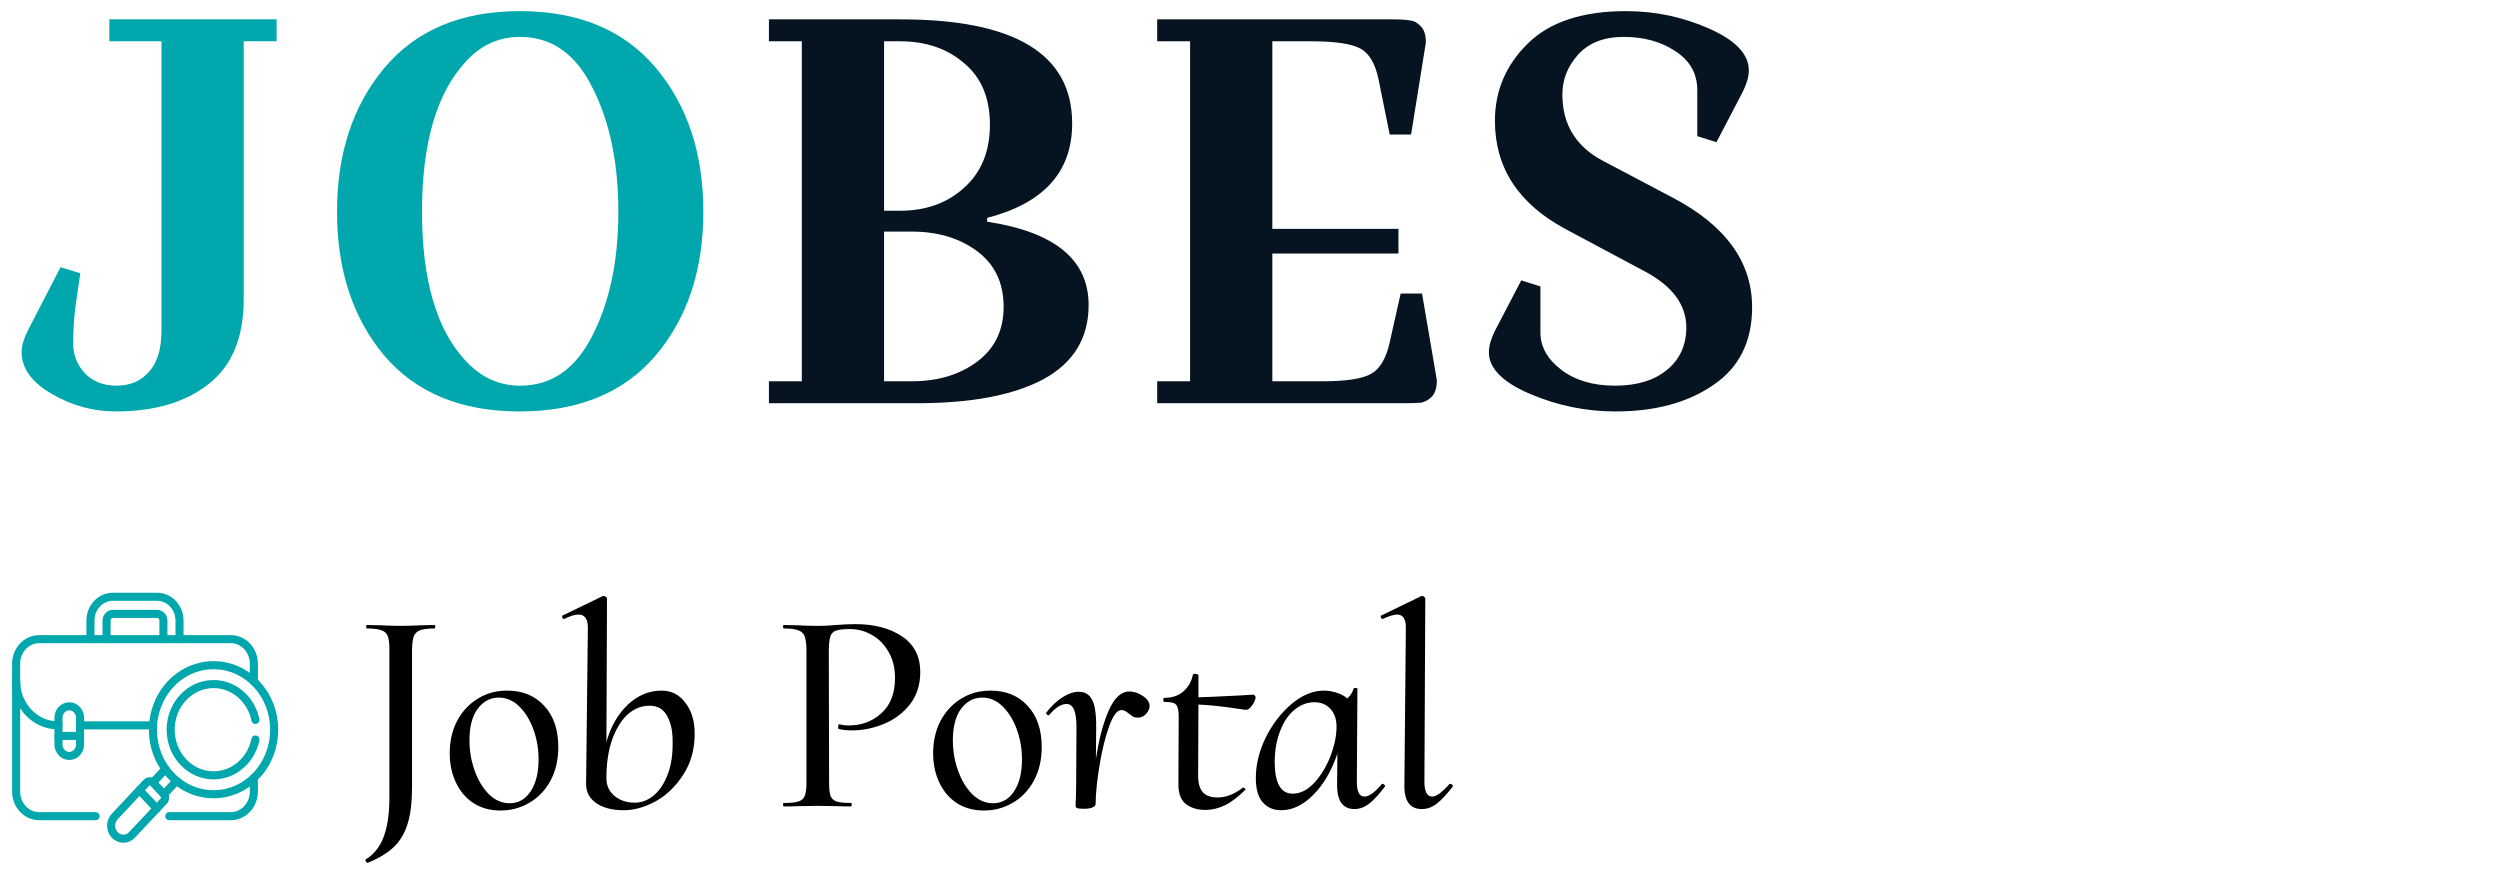
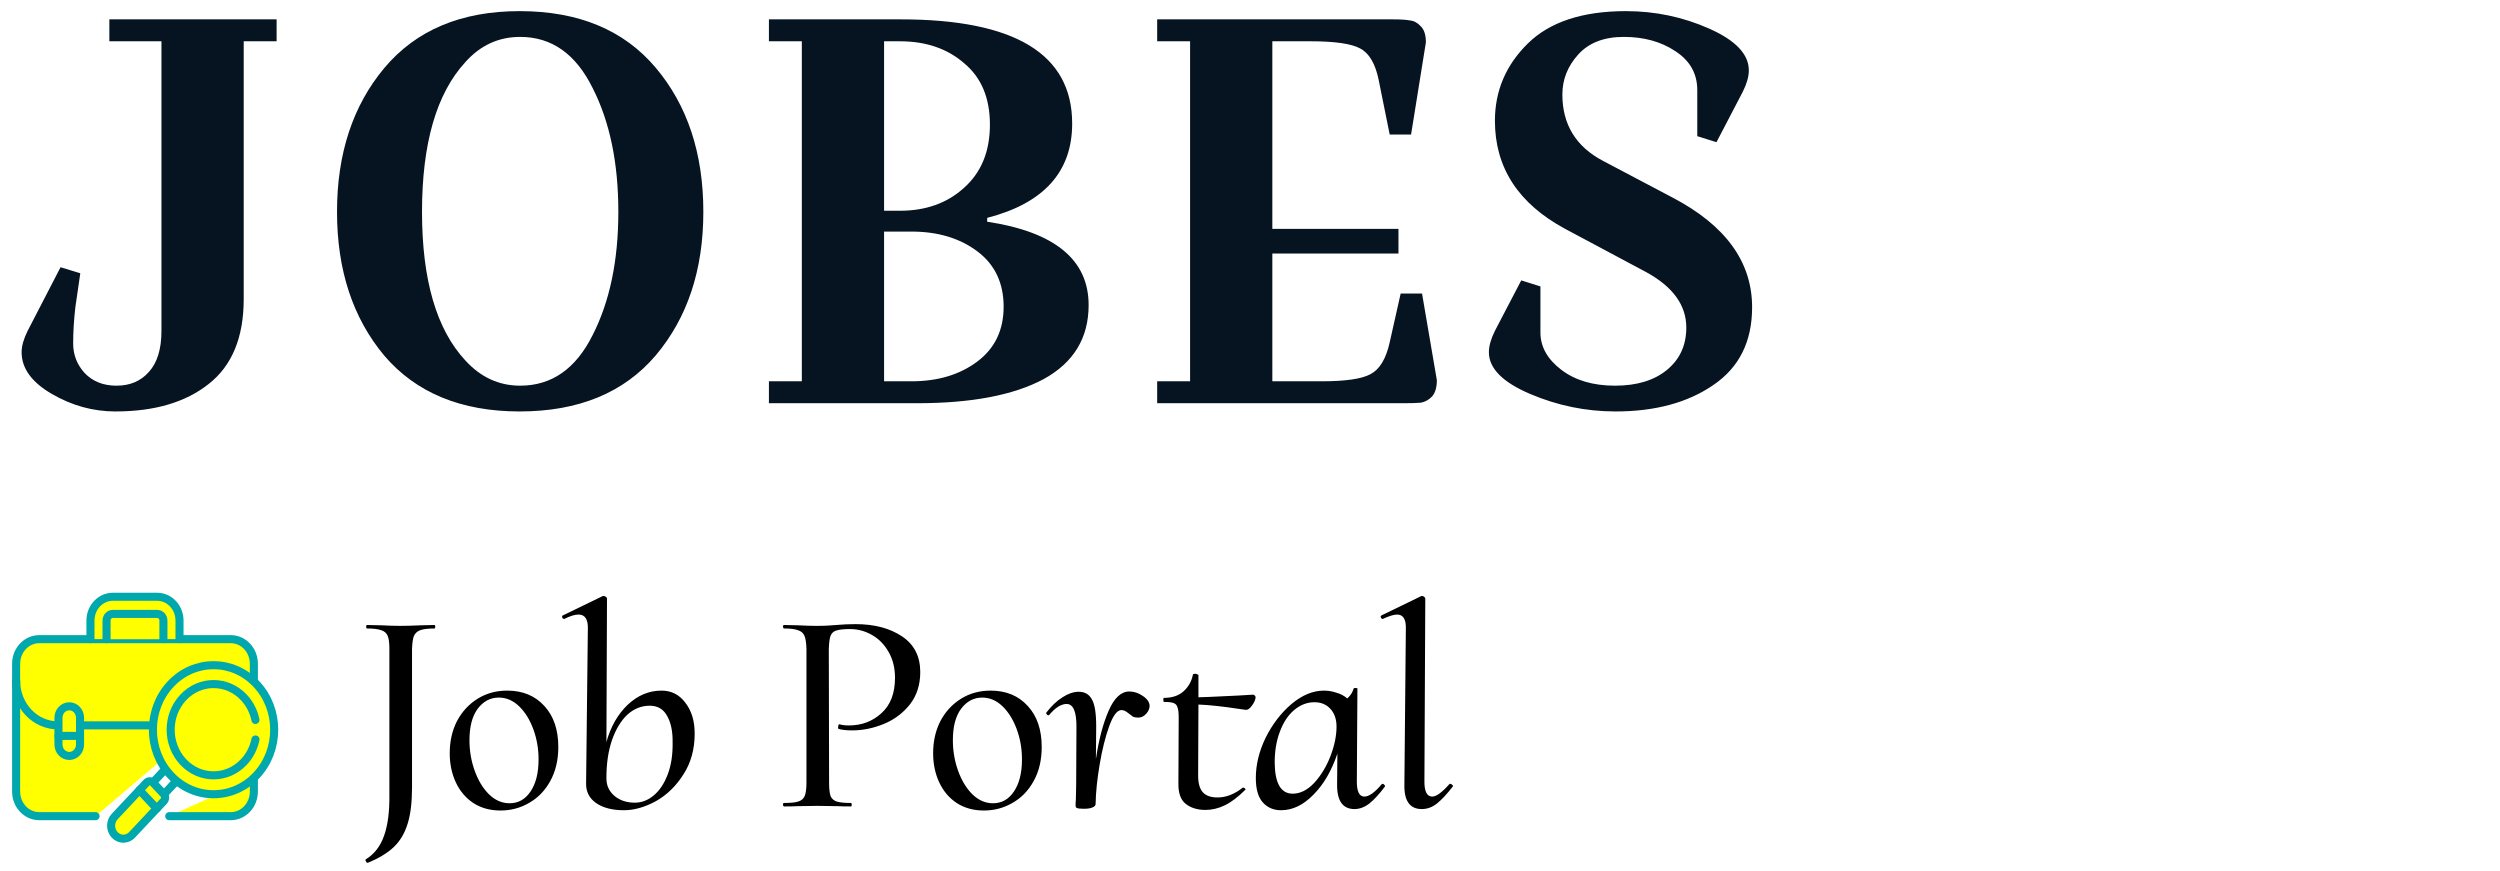
- <svg xmlns="http://www.w3.org/2000/svg" width="155" height="54" viewBox="0 0 155 54" fill="none">
+ <svg xmlns="http://www.w3.org/2000/svg" width="155" height="54" viewBox="0 0 155 54" fill="#FFFF00">
  <path d="M22.81 53.492C22.762 53.504 22.72 53.474 22.684 53.402C22.648 53.342 22.648 53.3 22.684 53.276C23.212 52.952 23.59 52.46 23.818 51.8C24.046 51.152 24.154 50.312 24.142 49.28V40.208C24.142 39.848 24.106 39.584 24.034 39.416C23.962 39.248 23.83 39.134 23.638 39.074C23.446 39.002 23.152 38.966 22.756 38.966C22.72 38.966 22.702 38.93 22.702 38.858C22.702 38.786 22.72 38.75 22.756 38.75L23.62 38.768C24.1 38.792 24.496 38.804 24.808 38.804C25.156 38.804 25.594 38.792 26.122 38.768L26.932 38.75C26.968 38.75 26.986 38.786 26.986 38.858C26.986 38.93 26.968 38.966 26.932 38.966C26.536 38.966 26.242 39.002 26.05 39.074C25.858 39.146 25.726 39.272 25.654 39.452C25.594 39.62 25.558 39.884 25.546 40.244V48.794C25.546 49.73 25.456 50.486 25.276 51.062C25.096 51.65 24.814 52.13 24.43 52.502C24.046 52.874 23.506 53.204 22.81 53.492ZM31.033 50.252C30.385 50.252 29.821 50.096 29.341 49.784C28.873 49.472 28.513 49.046 28.261 48.506C28.009 47.966 27.883 47.366 27.883 46.706C27.883 45.962 28.033 45.296 28.333 44.708C28.645 44.12 29.071 43.658 29.611 43.322C30.151 42.986 30.763 42.818 31.447 42.818C32.407 42.818 33.175 43.136 33.751 43.772C34.327 44.396 34.615 45.242 34.615 46.31C34.615 47.126 34.447 47.834 34.111 48.434C33.787 49.022 33.349 49.472 32.797 49.784C32.257 50.096 31.669 50.252 31.033 50.252ZM31.591 49.802C32.131 49.802 32.563 49.562 32.887 49.082C33.223 48.59 33.391 47.924 33.391 47.084C33.391 46.424 33.283 45.8 33.067 45.212C32.851 44.624 32.557 44.15 32.185 43.79C31.813 43.43 31.393 43.25 30.925 43.25C30.397 43.25 29.959 43.484 29.611 43.952C29.275 44.408 29.107 45.056 29.107 45.896C29.107 46.556 29.215 47.186 29.431 47.786C29.647 48.386 29.941 48.872 30.313 49.244C30.697 49.616 31.123 49.802 31.591 49.802ZM41.018 42.818C41.63 42.818 42.122 43.07 42.494 43.574C42.878 44.066 43.07 44.702 43.07 45.482C43.07 46.454 42.836 47.3 42.368 48.02C41.912 48.74 41.342 49.292 40.658 49.676C39.974 50.048 39.314 50.234 38.678 50.234C37.958 50.234 37.382 50.084 36.95 49.784C36.53 49.484 36.326 49.076 36.338 48.56L36.446 39.02C36.47 38.408 36.278 38.102 35.87 38.102C35.642 38.102 35.348 38.192 34.988 38.372H34.97C34.91 38.372 34.874 38.342 34.862 38.282C34.838 38.21 34.85 38.168 34.898 38.156L37.382 36.95H37.418C37.466 36.95 37.514 36.968 37.562 37.004C37.61 37.04 37.634 37.07 37.634 37.094L37.598 46.004C37.862 45.056 38.3 44.288 38.912 43.7C39.536 43.112 40.238 42.818 41.018 42.818ZM39.362 49.766C39.782 49.766 40.172 49.616 40.532 49.316C40.892 49.016 41.18 48.584 41.396 48.02C41.612 47.456 41.714 46.796 41.702 46.04C41.714 45.356 41.6 44.804 41.36 44.384C41.132 43.964 40.772 43.754 40.28 43.754C39.764 43.754 39.302 43.94 38.894 44.312C38.498 44.684 38.18 45.212 37.94 45.896C37.712 46.568 37.598 47.342 37.598 48.218V48.272C37.598 48.704 37.766 49.064 38.102 49.352C38.438 49.628 38.858 49.766 39.362 49.766ZM48.614 50C48.578 50 48.554 49.964 48.542 49.892C48.542 49.82 48.566 49.784 48.614 49.784C49.022 49.784 49.316 49.754 49.496 49.694C49.688 49.634 49.82 49.52 49.892 49.352C49.964 49.172 50 48.902 50 48.542V40.208C49.988 39.848 49.946 39.584 49.874 39.416C49.802 39.248 49.67 39.134 49.478 39.074C49.298 39.002 49.01 38.966 48.614 38.966C48.578 38.966 48.554 38.93 48.542 38.858C48.542 38.786 48.566 38.75 48.614 38.75L49.442 38.768C49.922 38.792 50.318 38.804 50.63 38.804C50.906 38.804 51.14 38.798 51.332 38.786C51.536 38.774 51.704 38.762 51.836 38.75C52.256 38.714 52.658 38.696 53.042 38.696C54.206 38.696 55.166 38.948 55.922 39.452C56.678 39.956 57.056 40.694 57.056 41.666C57.056 42.458 56.84 43.13 56.408 43.682C55.976 44.222 55.436 44.624 54.788 44.888C54.14 45.152 53.492 45.284 52.844 45.284C52.484 45.284 52.202 45.254 51.998 45.194C51.974 45.194 51.962 45.158 51.962 45.086C51.962 45.05 51.968 45.008 51.98 44.96C52.004 44.912 52.028 44.894 52.052 44.906C52.208 44.954 52.4 44.978 52.628 44.978C53.42 44.978 54.092 44.726 54.644 44.222C55.208 43.718 55.49 42.986 55.49 42.026C55.49 41.414 55.358 40.88 55.094 40.424C54.83 39.956 54.482 39.602 54.05 39.362C53.63 39.122 53.18 39.002 52.7 39.002C52.316 39.002 52.034 39.032 51.854 39.092C51.686 39.14 51.566 39.248 51.494 39.416C51.434 39.584 51.398 39.86 51.386 40.244L51.404 48.542C51.404 48.902 51.434 49.172 51.494 49.352C51.566 49.52 51.692 49.634 51.872 49.694C52.064 49.754 52.358 49.784 52.754 49.784C52.79 49.784 52.808 49.82 52.808 49.892C52.808 49.964 52.79 50 52.754 50C52.394 50 52.112 49.994 51.908 49.982L50.666 49.964L49.46 49.982C49.256 49.994 48.974 50 48.614 50ZM61.004 50.252C60.356 50.252 59.792 50.096 59.312 49.784C58.844 49.472 58.484 49.046 58.232 48.506C57.98 47.966 57.854 47.366 57.854 46.706C57.854 45.962 58.004 45.296 58.304 44.708C58.616 44.12 59.042 43.658 59.582 43.322C60.122 42.986 60.734 42.818 61.418 42.818C62.378 42.818 63.146 43.136 63.722 43.772C64.298 44.396 64.586 45.242 64.586 46.31C64.586 47.126 64.418 47.834 64.082 48.434C63.758 49.022 63.32 49.472 62.768 49.784C62.228 50.096 61.64 50.252 61.004 50.252ZM61.562 49.802C62.102 49.802 62.534 49.562 62.858 49.082C63.194 48.59 63.362 47.924 63.362 47.084C63.362 46.424 63.254 45.8 63.038 45.212C62.822 44.624 62.528 44.15 62.156 43.79C61.784 43.43 61.364 43.25 60.896 43.25C60.368 43.25 59.93 43.484 59.582 43.952C59.246 44.408 59.078 45.056 59.078 45.896C59.078 46.556 59.186 47.186 59.402 47.786C59.618 48.386 59.912 48.872 60.284 49.244C60.668 49.616 61.094 49.802 61.562 49.802ZM70.016 42.872C70.304 42.872 70.58 42.962 70.844 43.142C71.12 43.322 71.264 43.526 71.276 43.754C71.276 43.934 71.204 44.102 71.06 44.258C70.916 44.414 70.754 44.492 70.574 44.492C70.442 44.492 70.334 44.474 70.25 44.438C70.178 44.39 70.082 44.318 69.962 44.222C69.806 44.09 69.662 44.024 69.53 44.024C69.266 44.024 69.014 44.354 68.774 45.014C68.534 45.674 68.336 46.466 68.18 47.39C68.024 48.314 67.94 49.13 67.928 49.838C67.928 49.934 67.868 50.006 67.748 50.054C67.628 50.114 67.448 50.144 67.208 50.144C66.968 50.144 66.818 50.126 66.758 50.09C66.71 50.066 66.686 50.018 66.686 49.946C66.686 49.802 66.692 49.676 66.704 49.568L66.722 48.668L66.74 45.122C66.752 44.138 66.548 43.646 66.128 43.646C65.96 43.646 65.78 43.706 65.588 43.826C65.408 43.946 65.228 44.114 65.048 44.33C65.036 44.342 65.018 44.348 64.994 44.348C64.958 44.348 64.928 44.33 64.904 44.294C64.868 44.258 64.856 44.222 64.868 44.186C65.192 43.766 65.528 43.448 65.876 43.232C66.224 43.004 66.56 42.89 66.884 42.89C67.256 42.89 67.526 43.046 67.694 43.358C67.874 43.658 67.964 44.216 67.964 45.032L67.946 47.066C68.126 45.854 68.39 44.852 68.738 44.06C69.086 43.268 69.512 42.872 70.016 42.872ZM77.687 43.07C77.735 43.07 77.771 43.088 77.795 43.124C77.831 43.16 77.849 43.196 77.849 43.232C77.837 43.388 77.759 43.562 77.615 43.754C77.483 43.946 77.345 44.03 77.201 44.006L76.823 43.952C75.791 43.796 74.951 43.706 74.303 43.682L74.285 48.092C74.285 48.56 74.381 48.902 74.573 49.118C74.765 49.334 75.071 49.442 75.491 49.442C76.019 49.442 76.541 49.238 77.057 48.83H77.075C77.123 48.83 77.165 48.854 77.201 48.902C77.237 48.938 77.237 48.962 77.201 48.974C76.757 49.418 76.337 49.736 75.941 49.928C75.545 50.12 75.143 50.216 74.735 50.216C74.243 50.216 73.835 50.09 73.511 49.838C73.199 49.586 73.049 49.16 73.061 48.56L73.079 44.492C73.079 44.192 73.055 43.982 73.007 43.862C72.971 43.73 72.893 43.64 72.773 43.592C72.653 43.544 72.455 43.52 72.179 43.52C72.143 43.52 72.125 43.478 72.125 43.394C72.125 43.31 72.137 43.268 72.161 43.268C72.665 43.268 73.067 43.136 73.367 42.872C73.679 42.596 73.877 42.248 73.961 41.828C73.961 41.792 74.009 41.774 74.105 41.774C74.153 41.774 74.195 41.786 74.231 41.81C74.279 41.822 74.303 41.834 74.303 41.846V43.232C74.495 43.232 75.317 43.196 76.769 43.124L77.687 43.07ZM85.672 48.614C85.684 48.602 85.703 48.596 85.727 48.596C85.763 48.596 85.799 48.62 85.835 48.668C85.871 48.704 85.882 48.734 85.871 48.758C85.522 49.226 85.198 49.58 84.898 49.82C84.599 50.048 84.293 50.162 83.981 50.162C83.249 50.162 82.888 49.652 82.9 48.632L82.918 46.724C82.558 47.792 82.061 48.644 81.424 49.28C80.8 49.916 80.135 50.234 79.427 50.234C78.959 50.234 78.581 50.072 78.293 49.748C78.004 49.424 77.861 48.92 77.861 48.236C77.861 47.408 78.064 46.574 78.472 45.734C78.892 44.894 79.427 44.198 80.075 43.646C80.734 43.094 81.406 42.818 82.091 42.818C82.343 42.818 82.594 42.86 82.847 42.944C83.111 43.016 83.338 43.136 83.531 43.304C83.722 43.136 83.855 42.932 83.927 42.692C83.927 42.668 83.957 42.656 84.016 42.656C84.136 42.656 84.184 42.674 84.16 42.71L84.124 48.398C84.112 49.058 84.269 49.388 84.593 49.388C84.88 49.388 85.24 49.13 85.672 48.614ZM82.865 45.05C82.865 44.594 82.739 44.228 82.487 43.952C82.234 43.676 81.904 43.538 81.496 43.538C81.04 43.538 80.621 43.7 80.237 44.024C79.865 44.336 79.57 44.78 79.355 45.356C79.138 45.92 79.031 46.562 79.031 47.282C79.043 48.566 79.415 49.208 80.147 49.208C80.615 49.208 81.058 48.986 81.478 48.542C81.898 48.086 82.234 47.534 82.487 46.886C82.739 46.226 82.865 45.614 82.865 45.05ZM88.152 50.162C87.408 50.162 87.048 49.652 87.072 48.632L87.162 39.02C87.186 38.408 87.006 38.102 86.622 38.102C86.418 38.102 86.124 38.192 85.74 38.372H85.722C85.674 38.372 85.638 38.342 85.614 38.282C85.59 38.222 85.602 38.18 85.65 38.156L88.134 36.95H88.17C88.218 36.95 88.26 36.968 88.296 37.004C88.344 37.04 88.368 37.07 88.368 37.094L88.314 48.398C88.302 49.058 88.464 49.388 88.8 49.388C89.052 49.388 89.406 49.13 89.862 48.614C89.874 48.602 89.892 48.596 89.916 48.596C89.964 48.596 90.006 48.62 90.042 48.668C90.09 48.704 90.102 48.734 90.078 48.758C89.706 49.238 89.376 49.592 89.088 49.82C88.8 50.048 88.488 50.162 88.152 50.162Z" fill="black" />
  <path d="M10.165 49.246L10.947 48.413" stroke="#00A7AC" stroke-width="0.5" stroke-miterlimit="10" stroke-linecap="round" stroke-linejoin="round" />
  <path d="M10.26 47.682L9.478 48.515" stroke="#00A7AC" stroke-width="0.5" stroke-miterlimit="10" stroke-linecap="round" stroke-linejoin="round" />
  <path d="M10.493 50.602H14.307C15.098 50.602 15.739 49.92 15.739 49.078V48.232" stroke="#00A7AC" stroke-width="0.5" stroke-miterlimit="10" stroke-linecap="round" stroke-linejoin="round" />
  <path d="M15.739 42.252V41.151C15.739 40.31 15.098 39.628 14.307 39.628H2.432C1.641 39.628 1 40.31 1 41.151V49.078C1 49.92 1.641 50.602 2.432 50.602H5.926" stroke="#00A7AC" stroke-width="0.5" stroke-miterlimit="10" stroke-linecap="round" stroke-linejoin="round" />
  <path d="M1 42.211C1 43.736 2.162 44.973 3.595 44.973H3.624" stroke="#00A7AC" stroke-width="0.5" stroke-miterlimit="10" stroke-linecap="round" stroke-linejoin="round" />
  <path d="M4.963 44.973H9.489" stroke="#00A7AC" stroke-width="0.5" stroke-miterlimit="10" stroke-linecap="round" stroke-linejoin="round" />
  <path d="M8.184 51.764L10.153 49.668C10.266 49.548 10.266 49.353 10.153 49.233L9.49 48.527C9.377 48.407 9.194 48.407 9.081 48.527L7.112 50.623C6.816 50.938 6.816 51.449 7.112 51.764C7.408 52.079 7.888 52.079 8.184 51.764Z" stroke="#00A7AC" stroke-width="0.5" stroke-miterlimit="10" stroke-linecap="round" stroke-linejoin="round" />
  <path d="M8.647 48.989L9.719 50.13" stroke="#00A7AC" stroke-width="0.5" stroke-miterlimit="10" stroke-linecap="round" stroke-linejoin="round" />
  <path d="M15.899 48.071C14.431 49.634 12.05 49.634 10.582 48.071C9.113 46.509 9.113 43.975 10.582 42.413C12.05 40.85 14.431 40.85 15.899 42.413C17.367 43.975 17.367 46.509 15.899 48.071Z" stroke="#00A7AC" stroke-width="0.5" stroke-miterlimit="10" stroke-linecap="round" stroke-linejoin="round" />
  <path d="M15.838 45.846C15.733 46.358 15.494 46.845 15.12 47.243C14.082 48.348 12.398 48.348 11.36 47.243C10.322 46.138 10.322 44.346 11.36 43.241C12.398 42.136 14.082 42.136 15.12 43.241C15.494 43.639 15.733 44.125 15.837 44.637" stroke="#00A7AC" stroke-width="0.5" stroke-miterlimit="10" stroke-linecap="round" stroke-linejoin="round" />
  <path d="M4.294 46.869C3.924 46.869 3.625 46.55 3.625 46.157V44.502C3.625 44.109 3.924 43.79 4.294 43.79C4.663 43.79 4.963 44.109 4.963 44.502V46.157C4.963 46.55 4.663 46.869 4.294 46.869Z" stroke="#00A7AC" stroke-width="0.5" stroke-miterlimit="10" stroke-linecap="round" stroke-linejoin="round" />
  <path d="M4.963 45.624H3.625" stroke="#00A7AC" stroke-width="0.5" stroke-miterlimit="10" stroke-linecap="round" stroke-linejoin="round" />
  <path d="M11.13 39.628V38.476C11.13 37.662 10.508 37 9.743 37H6.995C6.23 37 5.608 37.662 5.608 38.476V39.628" stroke="#00A7AC" stroke-width="0.5" stroke-miterlimit="10" stroke-linecap="round" stroke-linejoin="round" />
  <path d="M6.606 39.628V38.476C6.606 38.248 6.781 38.062 6.995 38.062H9.743C9.958 38.062 10.132 38.248 10.132 38.476V39.628" stroke="#00A7AC" stroke-width="0.5" stroke-miterlimit="10" stroke-linecap="round" stroke-linejoin="round" />
-   <path d="M15.11 2.56V18.54C15.11 20.92 14.385 22.677 12.934 23.81C11.506 24.943 9.579 25.51 7.154 25.51C5.771 25.51 4.457 25.147 3.21 24.422C1.963 23.697 1.34 22.835 1.34 21.838C1.34 21.453 1.465 21.011 1.714 20.512L3.754 16.568L4.978 16.942L4.672 19.05C4.581 19.843 4.536 20.591 4.536 21.294C4.536 21.997 4.774 22.609 5.25 23.13C5.749 23.651 6.406 23.912 7.222 23.912C8.061 23.912 8.729 23.629 9.228 23.062C9.749 22.495 10.01 21.645 10.01 20.512V2.56H6.78V1.2H17.15V2.56H15.11ZM20.895 13.134C20.895 9.53 21.87 6.561 23.819 4.226C25.791 1.869 28.591 0.69 32.217 0.69C35.867 0.69 38.677 1.857 40.649 4.192C42.621 6.527 43.607 9.507 43.607 13.134C43.607 16.738 42.621 19.707 40.649 22.042C38.677 24.354 35.867 25.51 32.217 25.51C28.591 25.51 25.791 24.354 23.819 22.042C21.87 19.707 20.895 16.738 20.895 13.134ZM32.251 2.288C30.914 2.288 29.781 2.809 28.851 3.852C27.061 5.801 26.165 8.895 26.165 13.134C26.165 17.35 27.061 20.421 28.851 22.348C29.803 23.391 30.937 23.912 32.251 23.912C34.201 23.912 35.697 22.869 36.739 20.784C37.805 18.699 38.337 16.149 38.337 13.134C38.337 10.097 37.805 7.535 36.739 5.45C35.697 3.342 34.201 2.288 32.251 2.288Z" fill="#00A7AC" />
+   <path d="M15.11 2.56V18.54C15.11 20.92 14.385 22.677 12.934 23.81C11.506 24.943 9.579 25.51 7.154 25.51C5.771 25.51 4.457 25.147 3.21 24.422C1.963 23.697 1.34 22.835 1.34 21.838C1.34 21.453 1.465 21.011 1.714 20.512L3.754 16.568L4.978 16.942L4.672 19.05C4.581 19.843 4.536 20.591 4.536 21.294C4.536 21.997 4.774 22.609 5.25 23.13C5.749 23.651 6.406 23.912 7.222 23.912C8.061 23.912 8.729 23.629 9.228 23.062C9.749 22.495 10.01 21.645 10.01 20.512V2.56H6.78V1.2H17.15V2.56H15.11ZM20.895 13.134C20.895 9.53 21.87 6.561 23.819 4.226C25.791 1.869 28.591 0.69 32.217 0.69C35.867 0.69 38.677 1.857 40.649 4.192C42.621 6.527 43.607 9.507 43.607 13.134C43.607 16.738 42.621 19.707 40.649 22.042C38.677 24.354 35.867 25.51 32.217 25.51C28.591 25.51 25.791 24.354 23.819 22.042C21.87 19.707 20.895 16.738 20.895 13.134ZM32.251 2.288C30.914 2.288 29.781 2.809 28.851 3.852C27.061 5.801 26.165 8.895 26.165 13.134C26.165 17.35 27.061 20.421 28.851 22.348C29.803 23.391 30.937 23.912 32.251 23.912C34.201 23.912 35.697 22.869 36.739 20.784C37.805 18.699 38.337 16.149 38.337 13.134C38.337 10.097 37.805 7.535 36.739 5.45C35.697 3.342 34.201 2.288 32.251 2.288Z" fill="#061421" />
  <path d="M47.673 2.56V1.2H55.833C62.928 1.2 66.475 3.353 66.475 7.66C66.475 10.652 64.718 12.601 61.205 13.508V13.746C65.398 14.381 67.495 16.103 67.495 18.914C67.495 20.954 66.566 22.484 64.707 23.504C62.848 24.501 60.23 25 56.853 25H47.673V23.64H49.713V2.56H47.673ZM56.513 14.358H54.813V23.64H56.513C58.145 23.64 59.505 23.232 60.593 22.416C61.681 21.6 62.225 20.467 62.225 19.016C62.225 17.543 61.681 16.398 60.593 15.582C59.505 14.766 58.145 14.358 56.513 14.358ZM55.799 2.56H54.813V13.066H55.799C57.408 13.066 58.734 12.59 59.777 11.638C60.842 10.686 61.375 9.383 61.375 7.728C61.375 6.073 60.842 4.804 59.777 3.92C58.734 3.013 57.408 2.56 55.799 2.56ZM87.011 25H71.745V23.64H73.785V2.56H71.745V1.2H86.331C86.83 1.2 87.193 1.223 87.419 1.268C87.669 1.291 87.895 1.415 88.099 1.642C88.303 1.846 88.405 2.175 88.405 2.628L87.487 8.34H86.161L85.481 4.974C85.277 3.954 84.892 3.297 84.325 3.002C83.781 2.707 82.761 2.56 81.265 2.56H78.885V14.188H86.705V15.718H78.885V23.64H81.945C83.419 23.64 84.427 23.493 84.971 23.198C85.538 22.903 85.935 22.246 86.161 21.226L86.841 18.2H88.167L89.085 23.572C89.085 24.025 88.983 24.365 88.779 24.592C88.575 24.796 88.349 24.921 88.099 24.966C87.873 24.989 87.51 25 87.011 25ZM95.507 20.614C95.507 21.498 95.938 22.269 96.799 22.926C97.661 23.583 98.771 23.912 100.131 23.912C101.491 23.912 102.568 23.583 103.361 22.926C104.155 22.269 104.551 21.396 104.551 20.308C104.551 18.925 103.724 17.781 102.069 16.874L97.037 14.188C94.136 12.624 92.685 10.391 92.685 7.49C92.685 5.631 93.365 4.033 94.725 2.696C96.085 1.359 98.114 0.69 100.811 0.69C102.625 0.69 104.347 1.053 105.979 1.778C107.611 2.503 108.427 3.365 108.427 4.362C108.427 4.747 108.303 5.189 108.053 5.688L106.421 8.816L105.231 8.442V5.586C105.231 4.566 104.778 3.761 103.871 3.172C102.987 2.583 101.922 2.288 100.675 2.288C99.451 2.288 98.511 2.651 97.853 3.376C97.196 4.101 96.867 4.929 96.867 5.858C96.867 7.717 97.706 9.088 99.383 9.972L103.701 12.25C106.988 13.973 108.631 16.239 108.631 19.05C108.631 21.181 107.827 22.79 106.217 23.878C104.631 24.966 102.613 25.51 100.165 25.51C98.329 25.51 96.561 25.147 94.861 24.422C93.161 23.697 92.311 22.835 92.311 21.838C92.311 21.453 92.436 21.011 92.685 20.512L94.317 17.384L95.507 17.758V20.614Z" fill="#061421" />
</svg>
